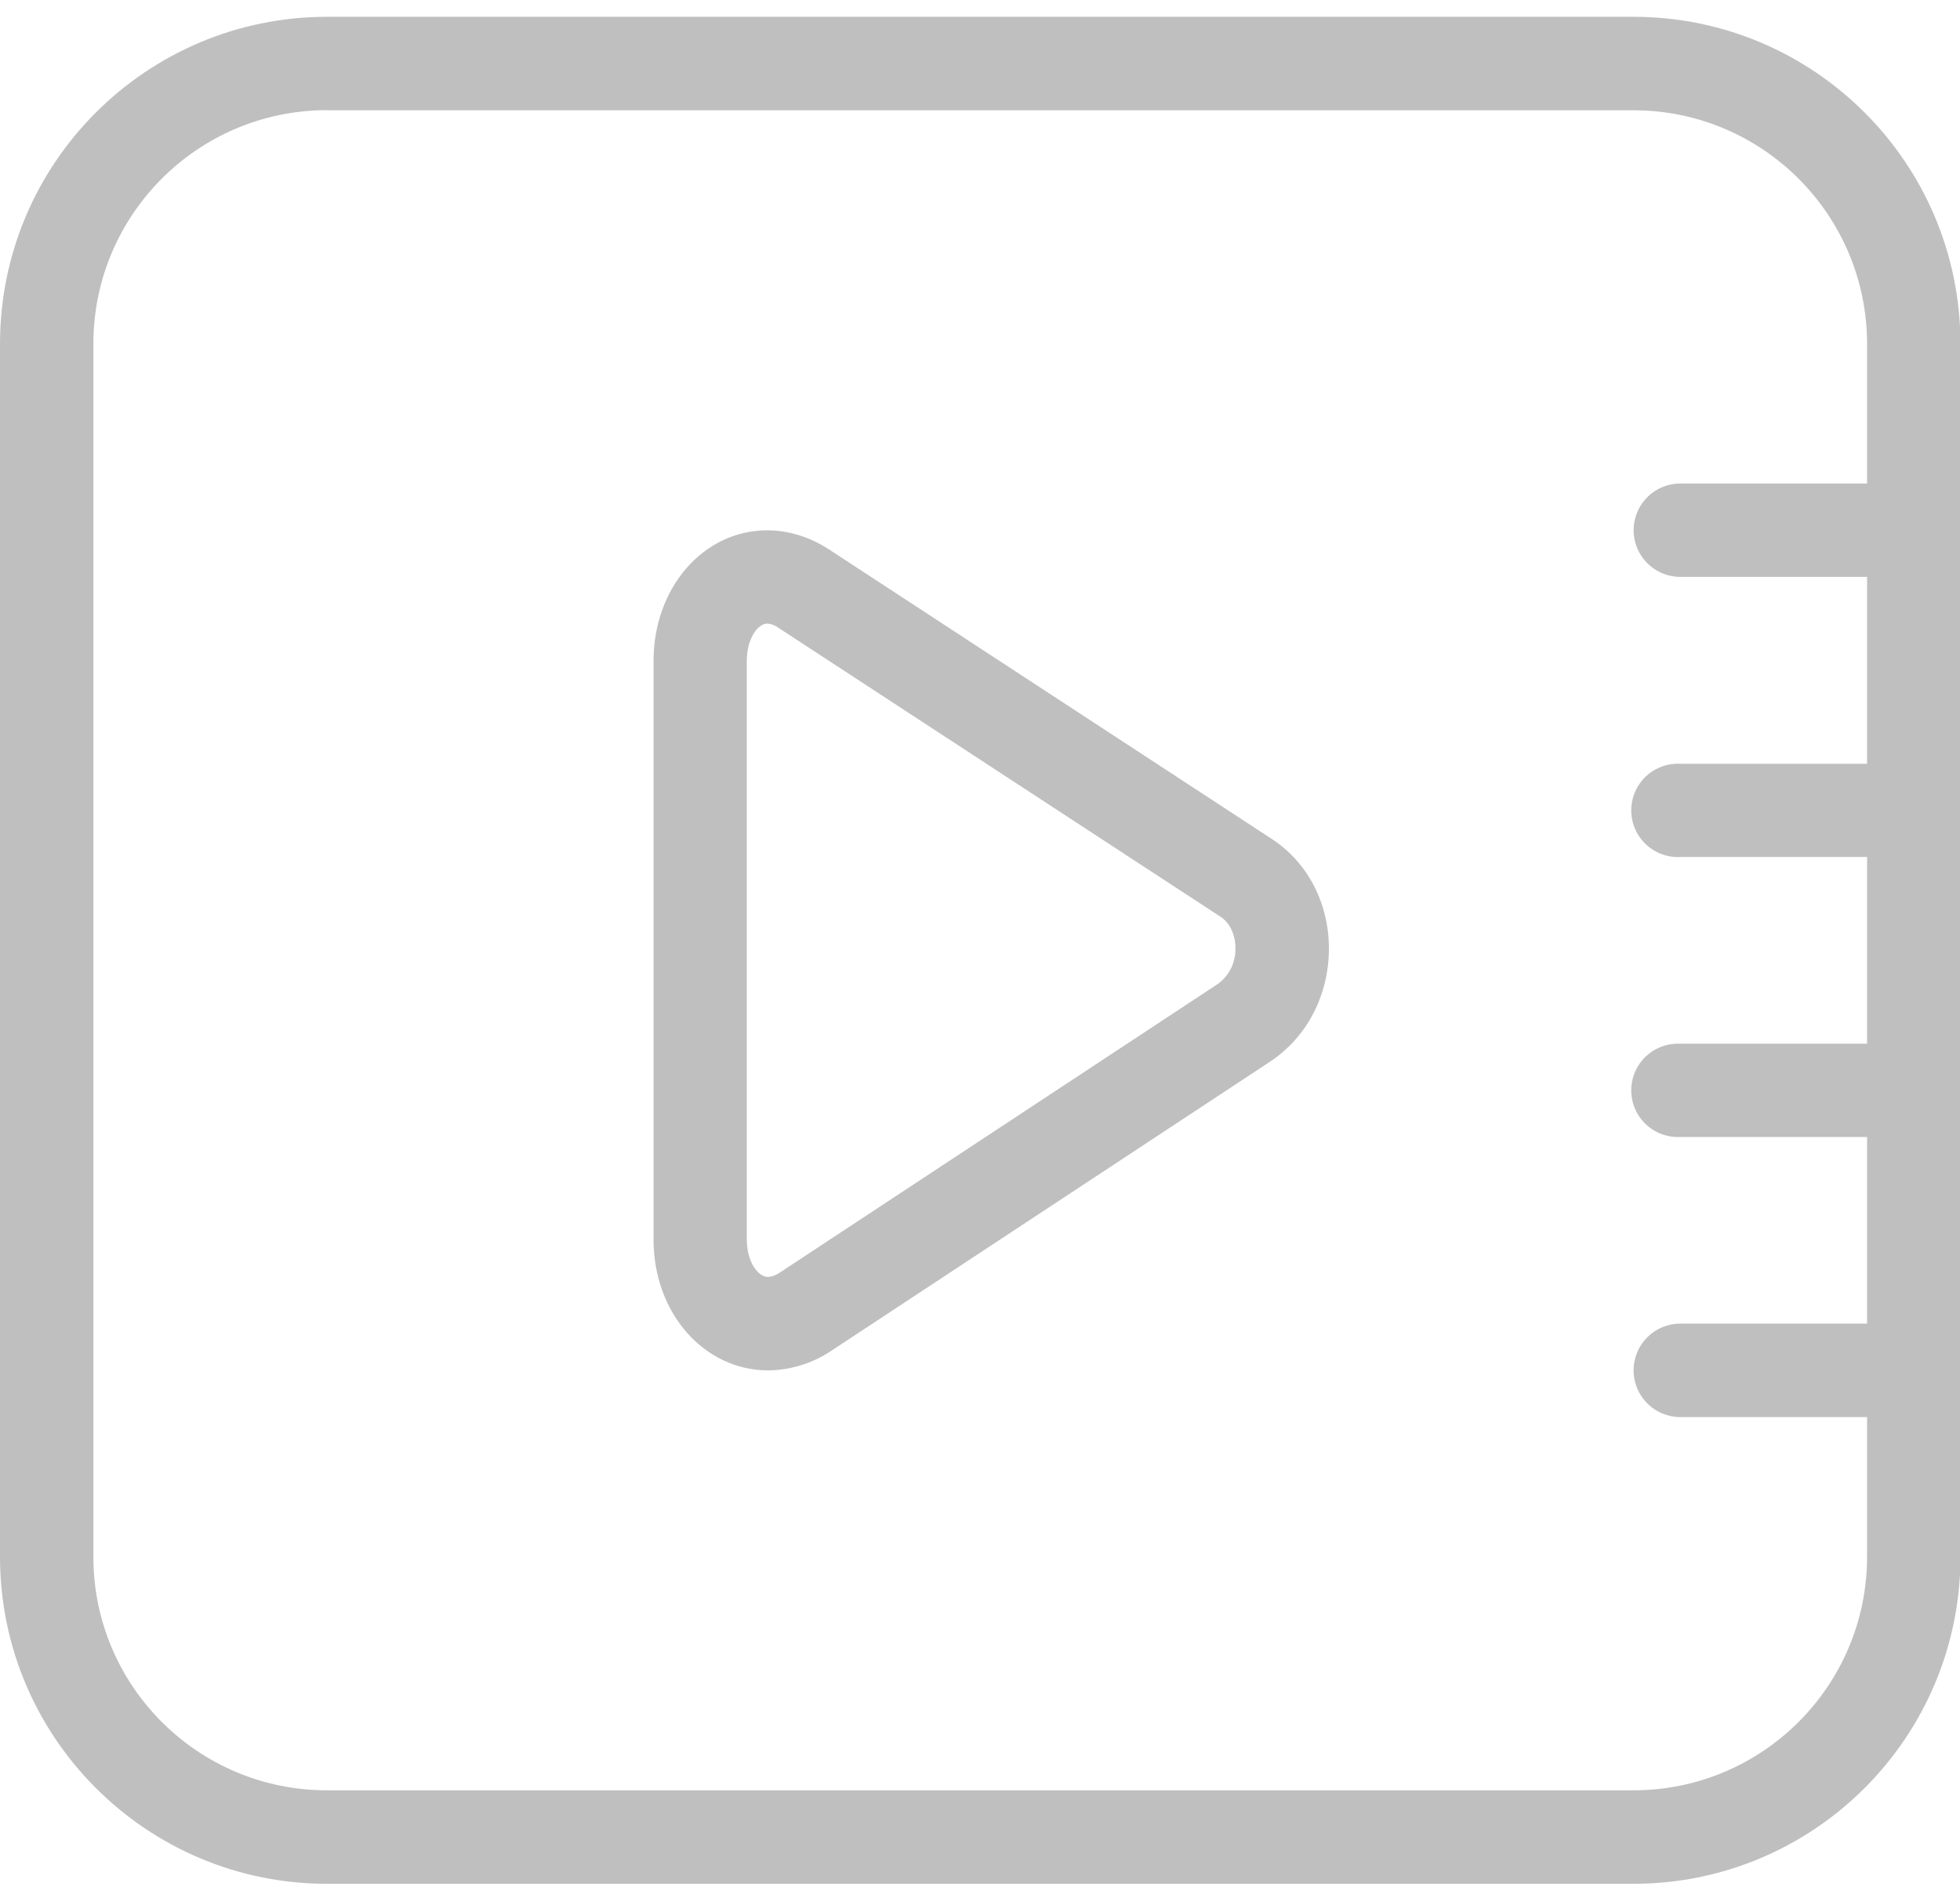
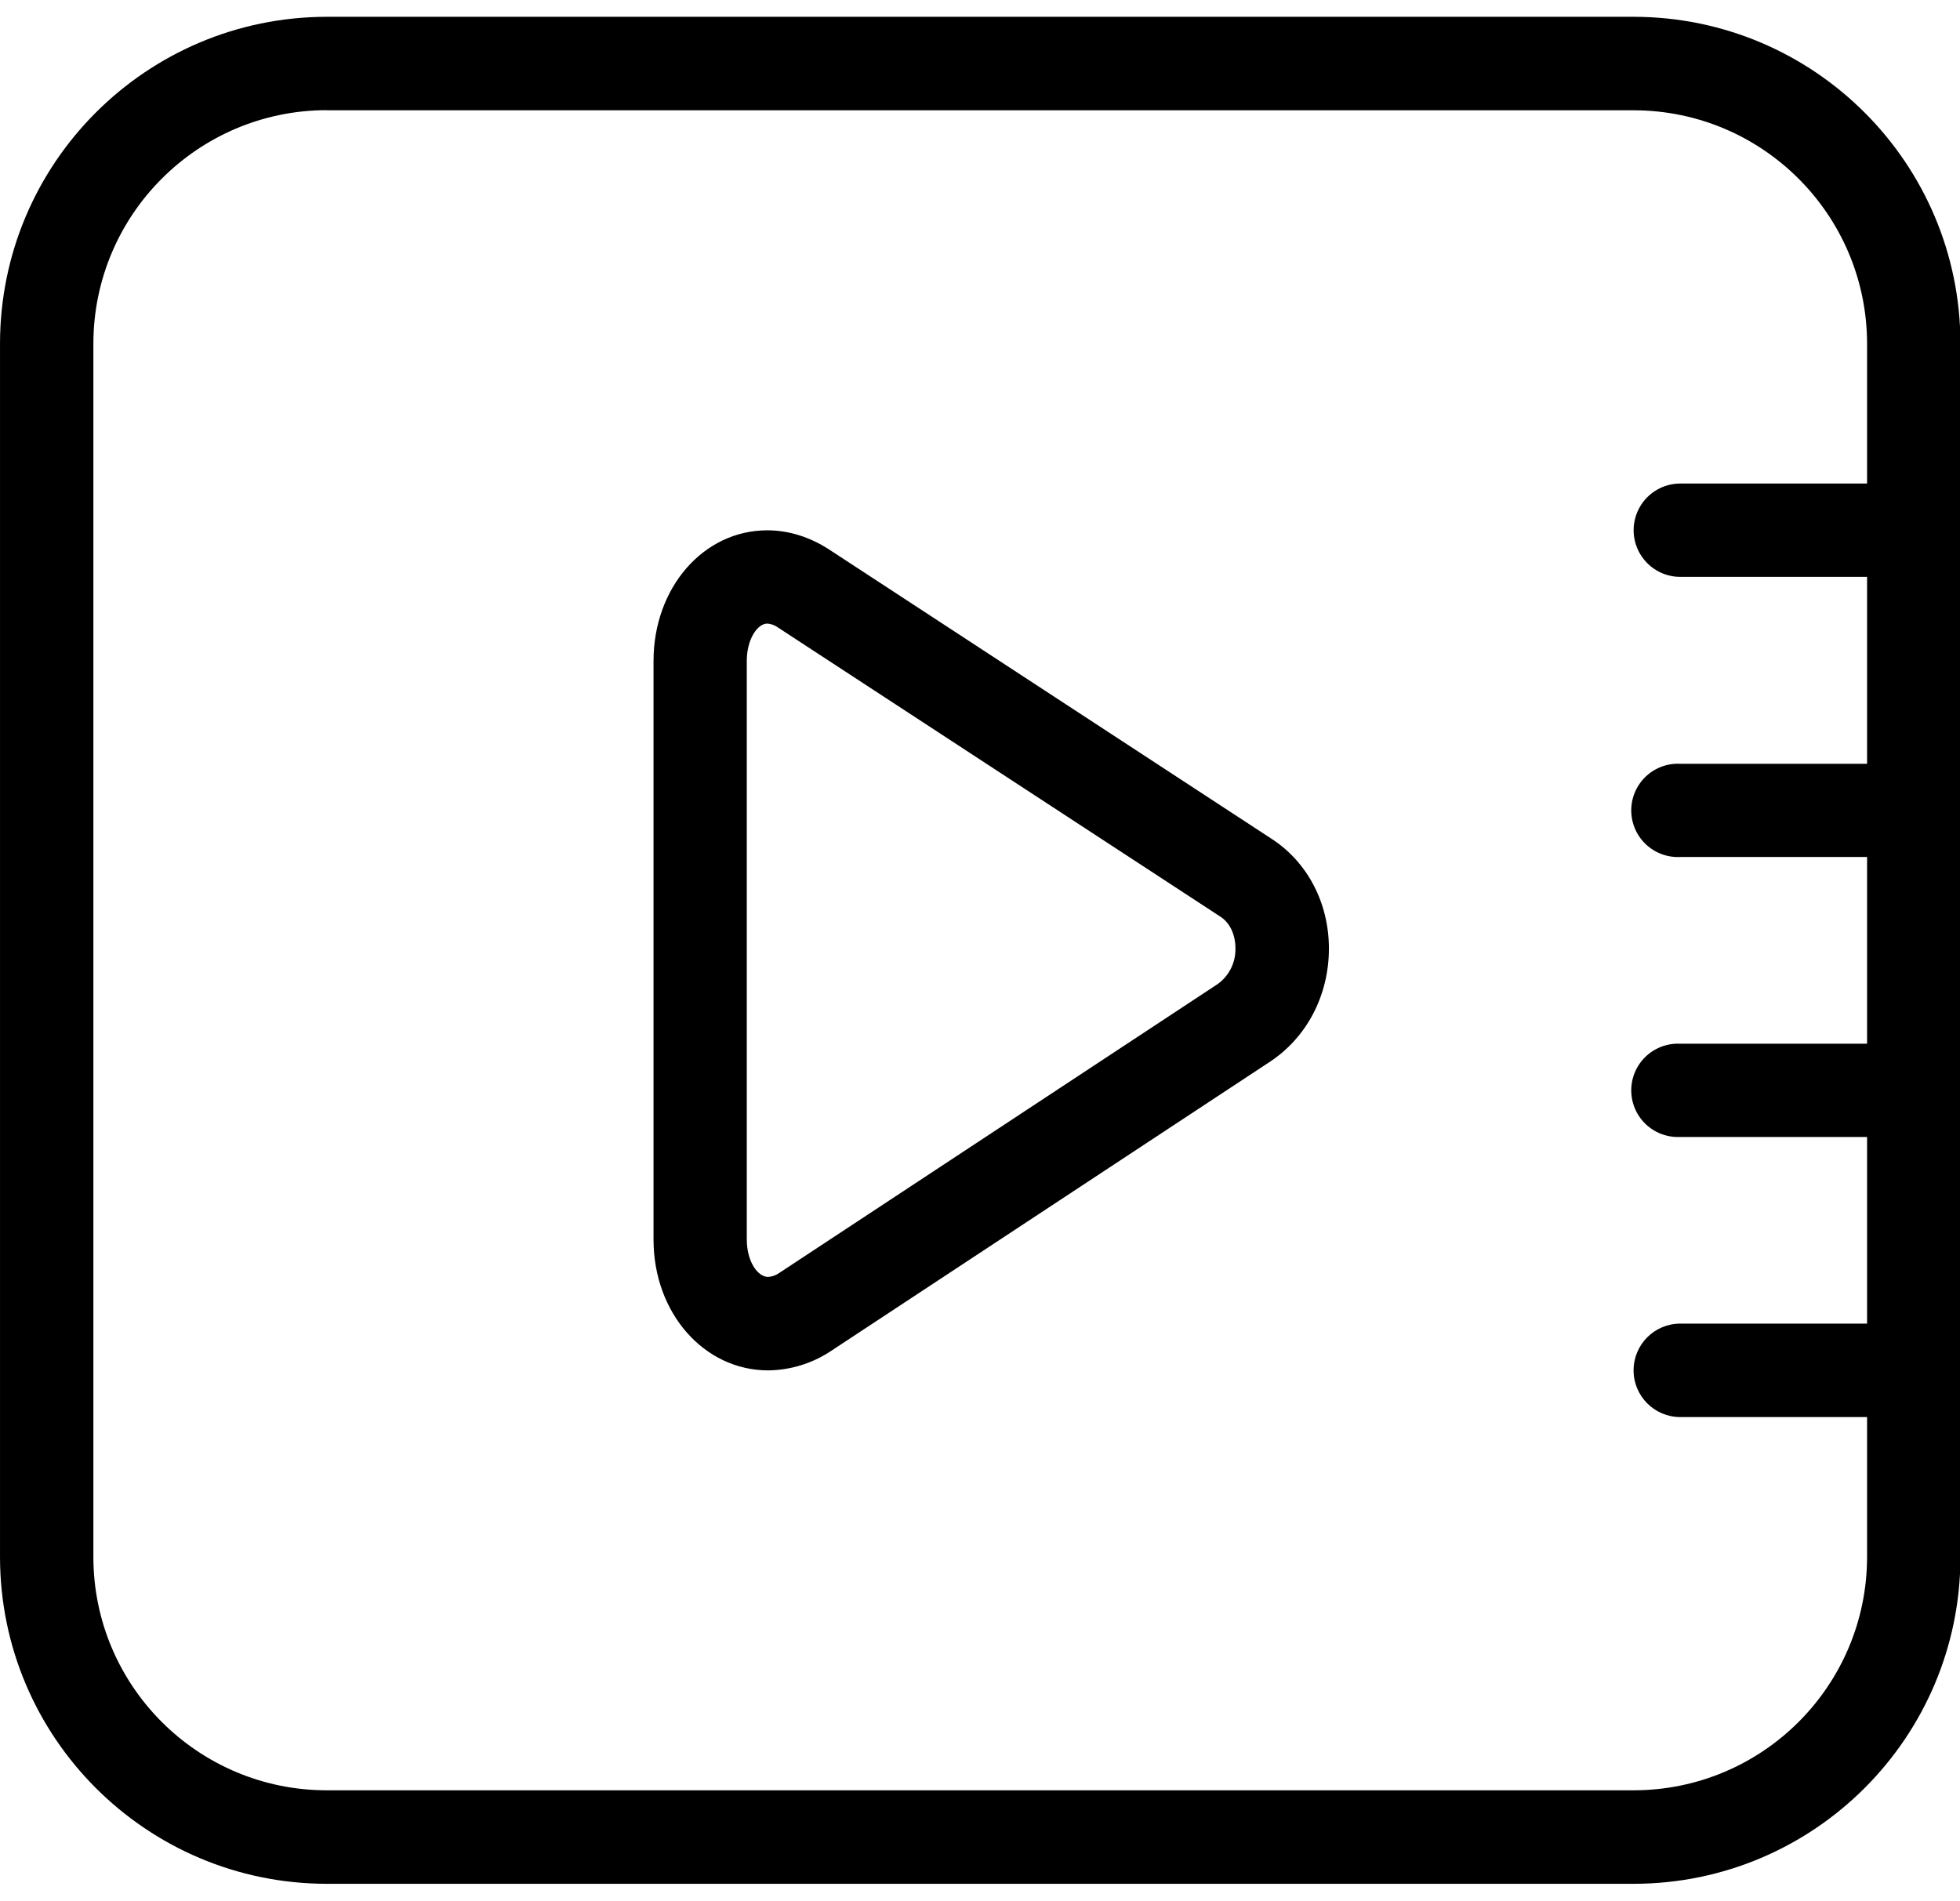
<svg xmlns="http://www.w3.org/2000/svg" class="icon" width="128px" height="124.12px" viewBox="0 0 1056 1024" version="1.1">
-   <path fill="#bfbfbf" d="M880.226 1015.066H176.019C78.856 1014.949 0.116 936.21 0 839.046V185.135C0.065 87.945 78.83 9.167 176.019 9.051H880.226c97.177 0.116 175.916 78.856 176.019 176.019v653.899c-0.065 97.202-78.817 175.981-176.019 176.097zM176.019 59.358c-69.404 0.116-125.634 56.372-125.712 125.776v653.899c0.078 69.392 56.32 125.608 125.712 125.647H880.226c69.379-0.078 125.595-56.268 125.712-125.647V185.135c-0.116-69.379-56.333-125.595-125.712-125.712H176.019v-0.065z m0 0M1005.938 310.846h-100.616c-8.986 0-17.286-4.797-21.786-12.58a25.113 25.113 0 0 1 0-25.147c4.486-7.783 12.8-12.58 21.786-12.58h100.616c8.986 0 17.299 4.797 21.786 12.58a25.113 25.113 0 0 1 0 25.147c-4.486 7.783-12.8 12.58-21.786 12.58z m0 301.796h-100.616c-9.283 0.478-18.075-4.202-22.859-12.166a25.16 25.16 0 0 1 22.859-38.077h100.616c13.899 0 25.225 11.248 25.225 25.16a25.225 25.225 0 0 1-7.408 17.765 25.116 25.116 0 0 1-17.817 7.318z m0-150.859h-100.616c-9.283 0.478-18.075-4.202-22.859-12.166a25.16 25.16 0 0 1 0-25.897c4.784-7.977 13.576-12.658 22.859-12.166h100.616c13.899 0 25.225 11.248 25.225 25.083 0 6.684-2.663 13.097-7.396 17.817a25.213 25.213 0 0 1-17.829 7.331z m0 301.796h-100.616c-13.912 0-25.186-11.274-25.186-25.186s11.274-25.186 25.186-25.186h100.616a25.185 25.185 0 1 1 0 50.373z m-592.006-25.16c-34.625 0-61.828-30.914-61.828-70.503v-311.725c0-39.525 26.88-70.439 61.298-70.439 11.326 0 22.704 3.504 33.099 10.201l238.507 155.966c19.394 12.516 30.979 34.625 30.979 59.177 0 25.354-12.05 48.265-32.297 61.362L447.302 728.229a62.267 62.267 0 0 1-33.371 10.188z m-0.53-402.411c-5.223 0-11.055 8.275-11.055 20.131V667.798c0 12.115 5.96 20.26 11.52 20.26 2.095-0.142 4.112-0.853 5.831-2.056L656.084 530.23a23.027 23.027 0 0 0 9.542-19.265c0-7.344-2.974-13.705-8.081-17.015L419.038 338.049a10.982 10.982 0 0 0-5.637-2.043z m0 0" />
+   <path d="M880.226 1015.066H176.019C78.856 1014.949 0.116 936.21 0 839.046V185.135C0.065 87.945 78.83 9.167 176.019 9.051H880.226c97.177 0.116 175.916 78.856 176.019 176.019v653.899c-0.065 97.202-78.817 175.981-176.019 176.097zM176.019 59.358c-69.404 0.116-125.634 56.372-125.712 125.776v653.899c0.078 69.392 56.32 125.608 125.712 125.647H880.226c69.379-0.078 125.595-56.268 125.712-125.647V185.135c-0.116-69.379-56.333-125.595-125.712-125.712H176.019v-0.065z m0 0M1005.938 310.846h-100.616c-8.986 0-17.286-4.797-21.786-12.58a25.113 25.113 0 0 1 0-25.147c4.486-7.783 12.8-12.58 21.786-12.58h100.616c8.986 0 17.299 4.797 21.786 12.58a25.113 25.113 0 0 1 0 25.147c-4.486 7.783-12.8 12.58-21.786 12.58z m0 301.796h-100.616c-9.283 0.478-18.075-4.202-22.859-12.166a25.16 25.16 0 0 1 22.859-38.077h100.616c13.899 0 25.225 11.248 25.225 25.16a25.225 25.225 0 0 1-7.408 17.765 25.116 25.116 0 0 1-17.817 7.318z m0-150.859h-100.616c-9.283 0.478-18.075-4.202-22.859-12.166a25.16 25.16 0 0 1 0-25.897c4.784-7.977 13.576-12.658 22.859-12.166h100.616c13.899 0 25.225 11.248 25.225 25.083 0 6.684-2.663 13.097-7.396 17.817a25.213 25.213 0 0 1-17.829 7.331z m0 301.796h-100.616c-13.912 0-25.186-11.274-25.186-25.186s11.274-25.186 25.186-25.186h100.616a25.185 25.185 0 1 1 0 50.373z m-592.006-25.16c-34.625 0-61.828-30.914-61.828-70.503v-311.725c0-39.525 26.88-70.439 61.298-70.439 11.326 0 22.704 3.504 33.099 10.201l238.507 155.966c19.394 12.516 30.979 34.625 30.979 59.177 0 25.354-12.05 48.265-32.297 61.362L447.302 728.229a62.267 62.267 0 0 1-33.371 10.188z m-0.53-402.411c-5.223 0-11.055 8.275-11.055 20.131V667.798c0 12.115 5.96 20.26 11.52 20.26 2.095-0.142 4.112-0.853 5.831-2.056L656.084 530.23a23.027 23.027 0 0 0 9.542-19.265c0-7.344-2.974-13.705-8.081-17.015L419.038 338.049a10.982 10.982 0 0 0-5.637-2.043z m0 0" />
</svg>
